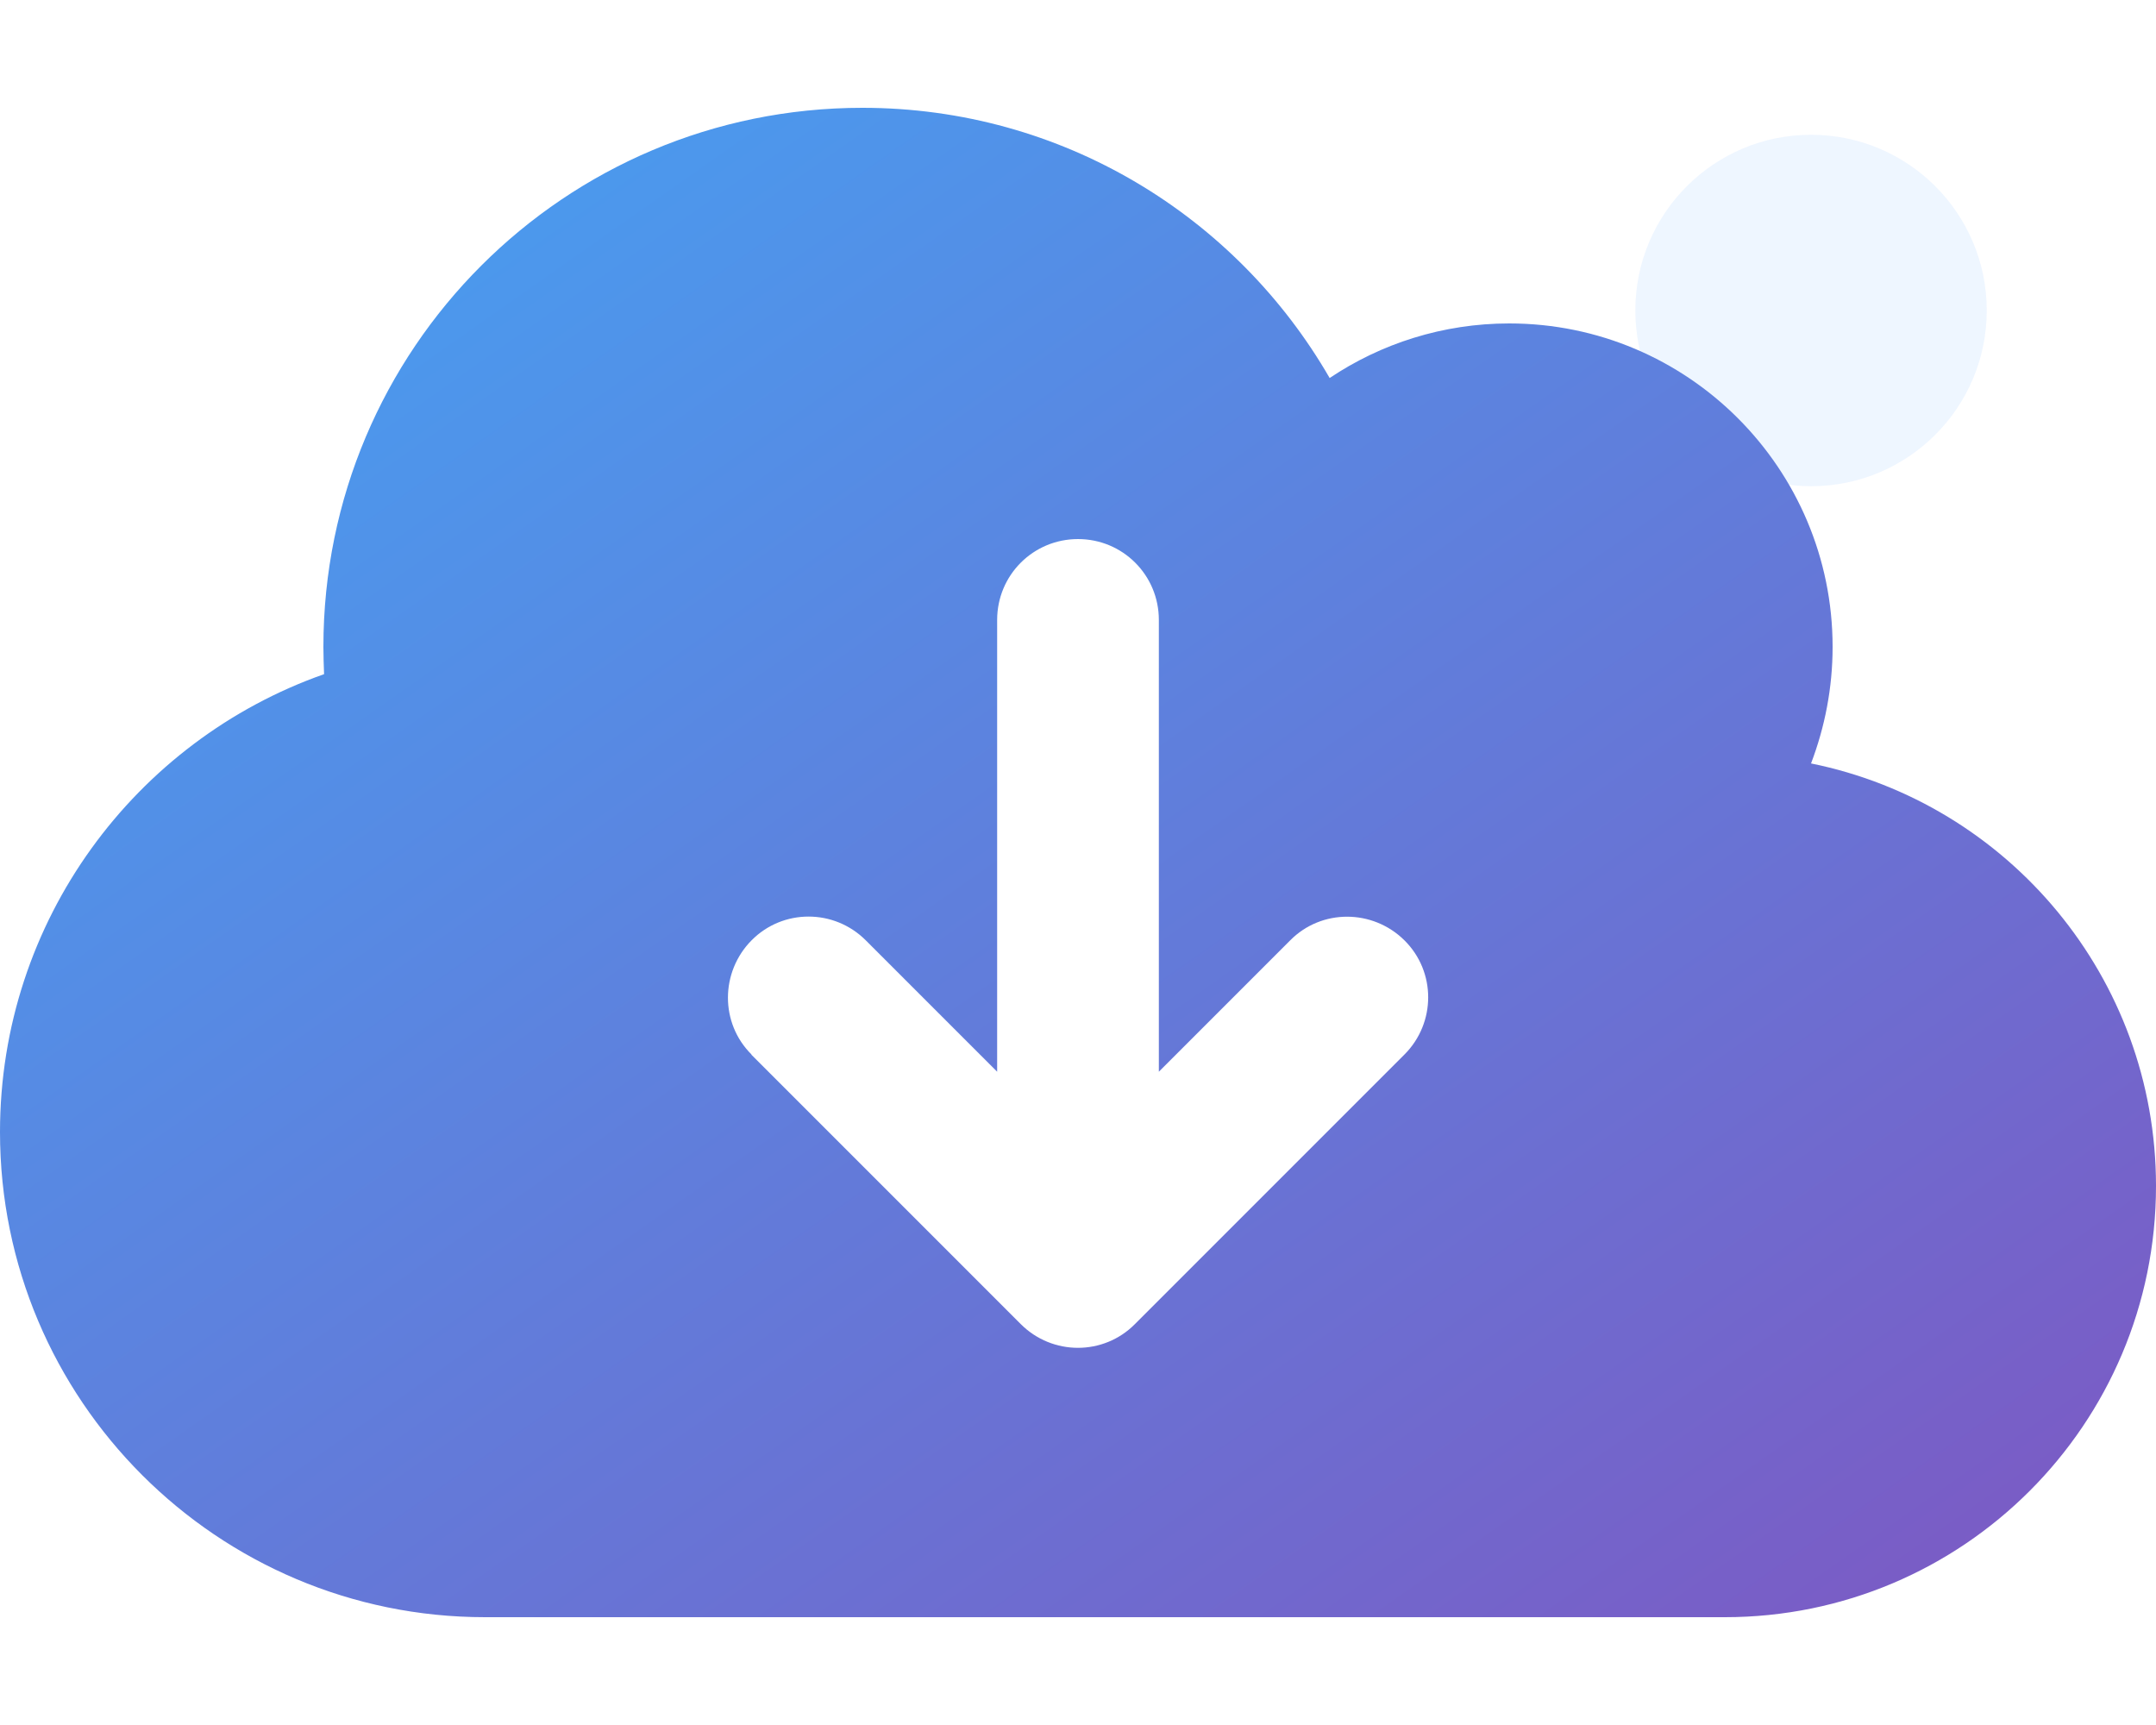
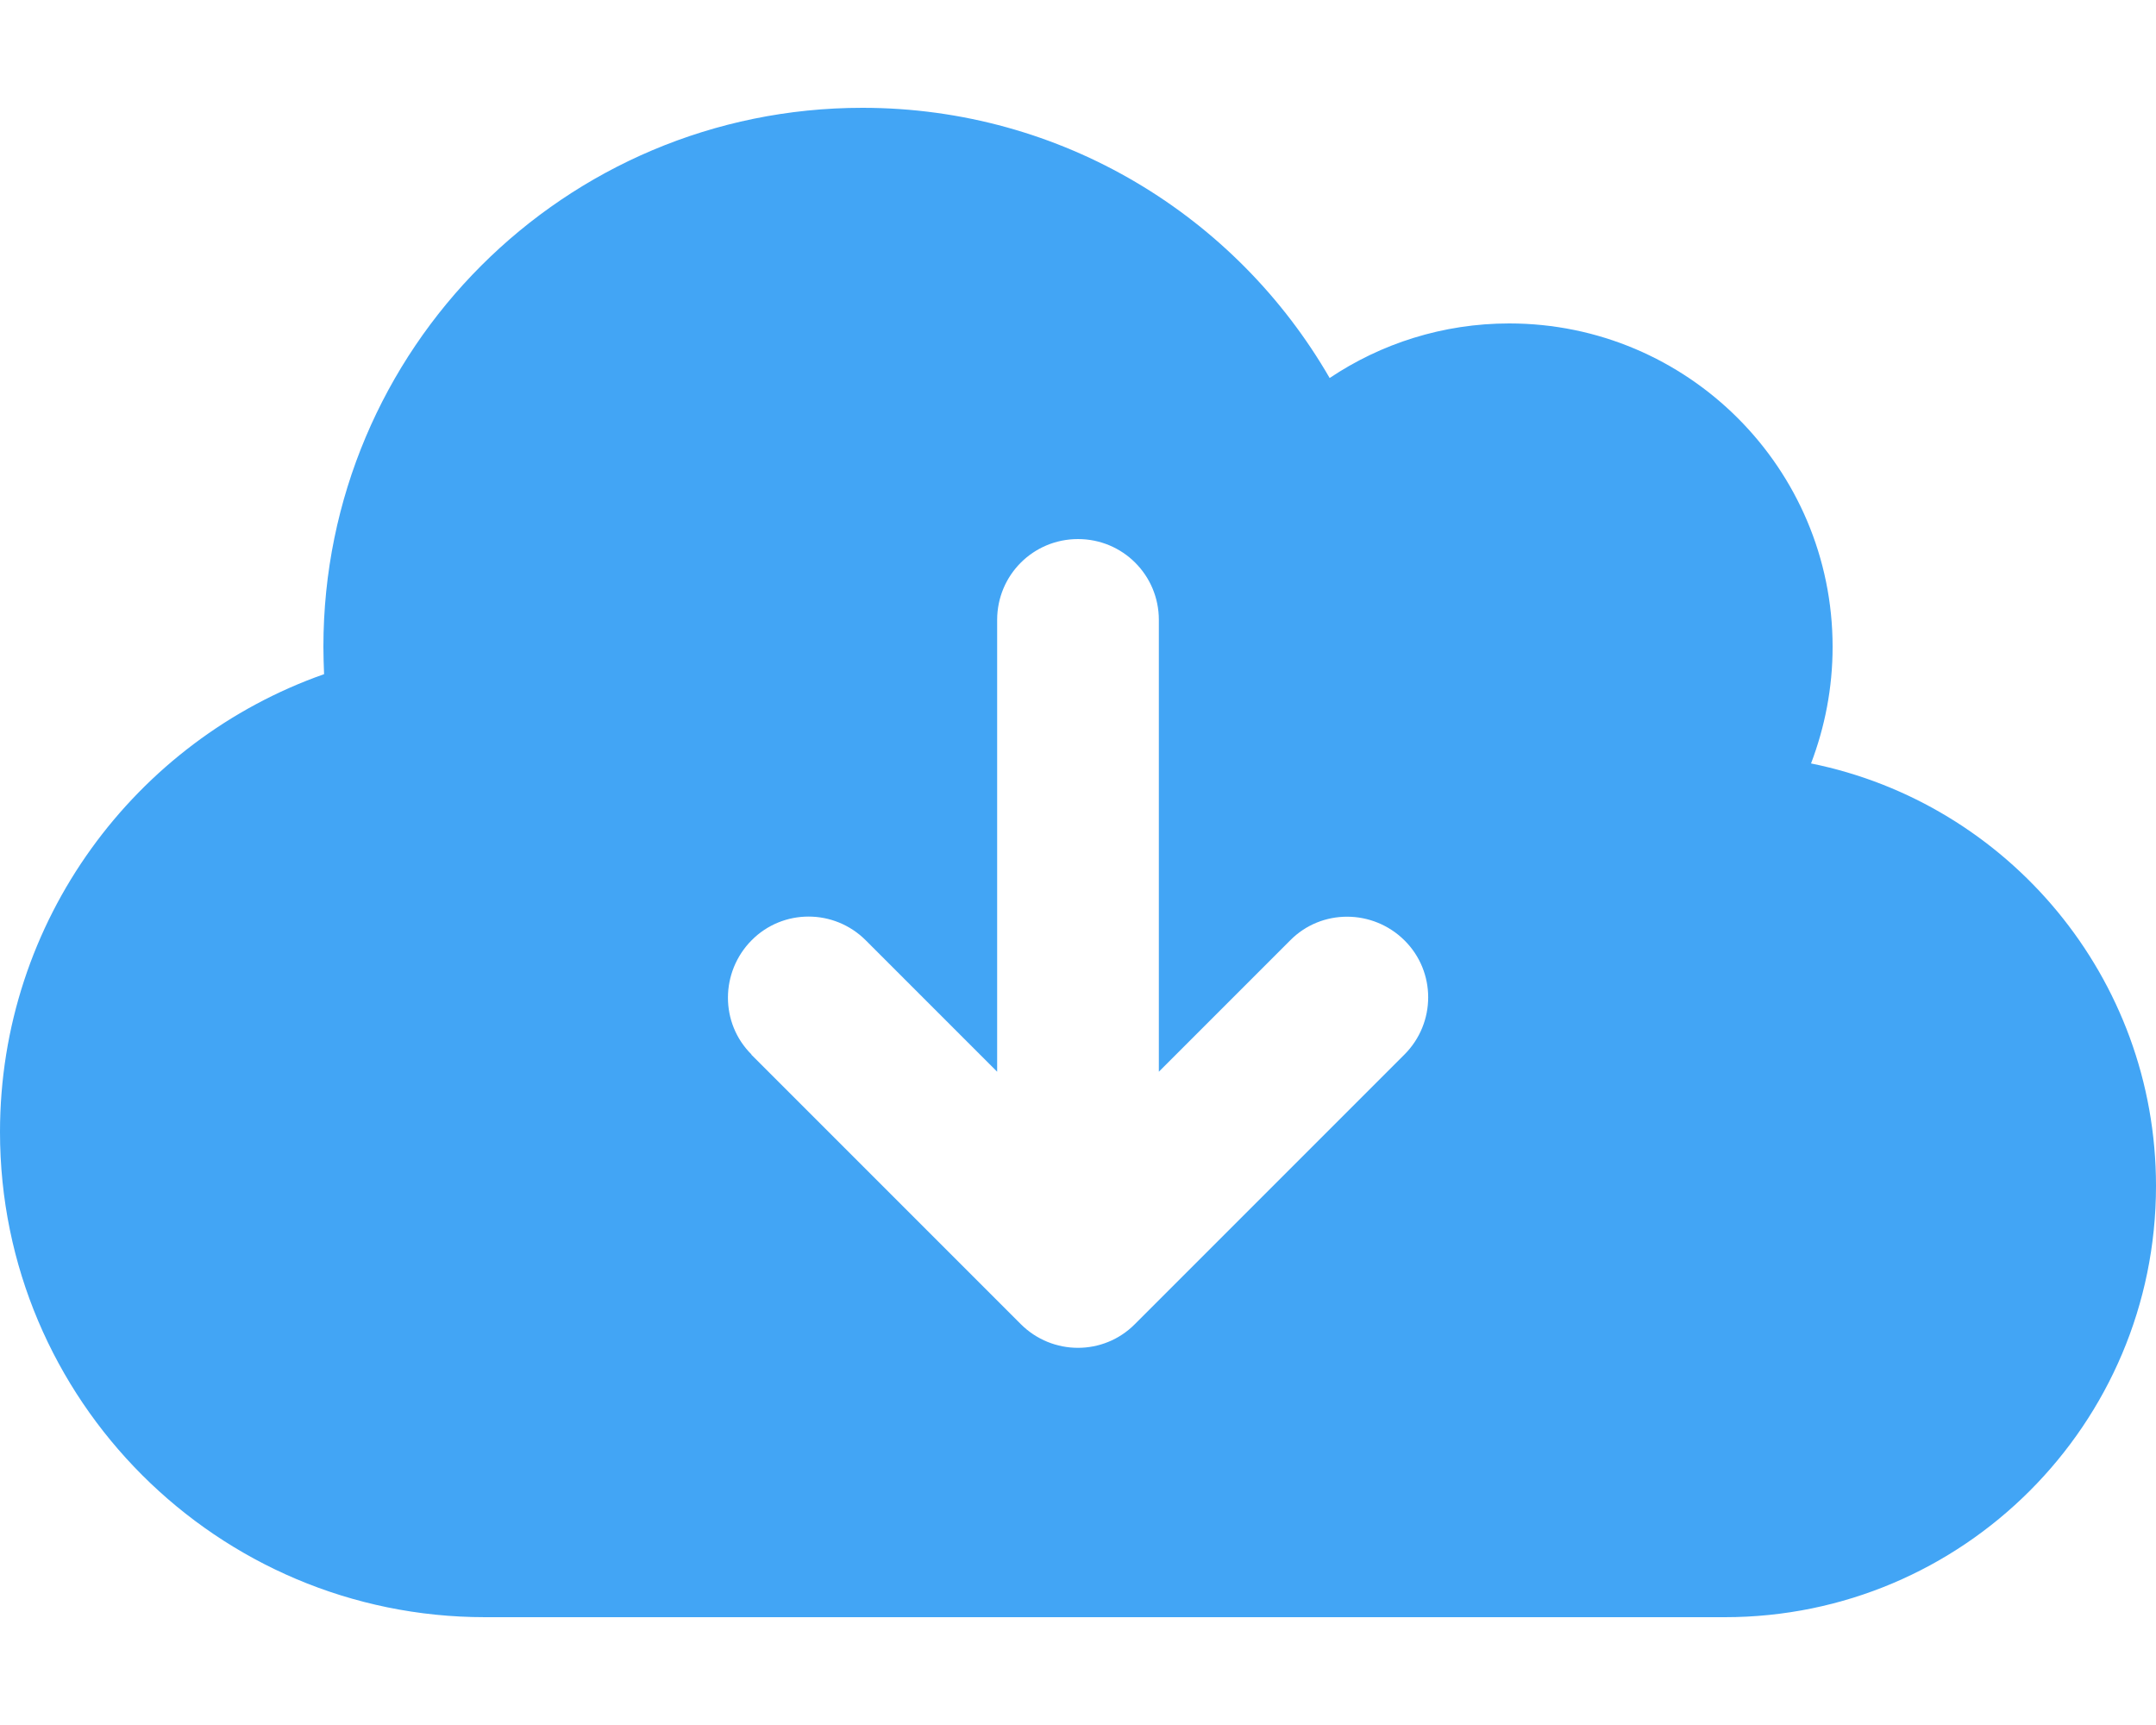
<svg xmlns="http://www.w3.org/2000/svg" viewBox="0 0 640 512" role="img">
-   <defs>
-     <linearGradient id="icon-gradient" x1="0" y1="0" x2="1" y2="1">
-       <stop stop-color="#42A5F5" />
-       <stop offset="1" stop-color="#7E57C2" />
-     </linearGradient>
-   </defs>
-   <circle cx="84%" cy="18%" r="9%" fill="#E8F2FF" opacity=".72" />
-   <path fill="url(#icon-gradient)" d="M144 480C64.5 480 0 415.5 0 336c0-62.8 40.2-116.2 96.2-135.9c-.1-2.7-.2-5.4-.2-8.1c0-88.4 71.6-160 160-160c59.3 0 111 32.2 138.7 80.2C409.9 102 428.3 96 448 96c53 0 96 43 96 96c0 12.2-2.3 23.8-6.4 34.6C596 238.4 640 290.1 640 352c0 70.7-57.3 128-128 128l-368 0zm79-167l80 80c9.4 9.4 24.6 9.4 33.9 0l80-80c9.4-9.4 9.4-24.6 0-33.9s-24.6-9.4-33.9 0l-39 39L344 184c0-13.3-10.7-24-24-24s-24 10.7-24 24l0 134.1-39-39c-9.4-9.4-24.6-9.4-33.9 0s-9.4 24.6 0 33.9z" />
+   <path fill="#42A5F5" d="M144 480C64.5 480 0 415.5 0 336c0-62.8 40.2-116.2 96.2-135.9c-.1-2.7-.2-5.4-.2-8.1c0-88.4 71.6-160 160-160c59.3 0 111 32.2 138.7 80.2C409.9 102 428.3 96 448 96c53 0 96 43 96 96c0 12.2-2.3 23.8-6.4 34.6C596 238.4 640 290.1 640 352c0 70.7-57.3 128-128 128l-368 0zm79-167l80 80c9.4 9.4 24.6 9.4 33.9 0l80-80c9.4-9.4 9.4-24.6 0-33.9s-24.6-9.4-33.9 0l-39 39L344 184c0-13.3-10.7-24-24-24s-24 10.7-24 24l0 134.1-39-39c-9.4-9.4-24.6-9.4-33.9 0s-9.4 24.6 0 33.9z" />
</svg>
